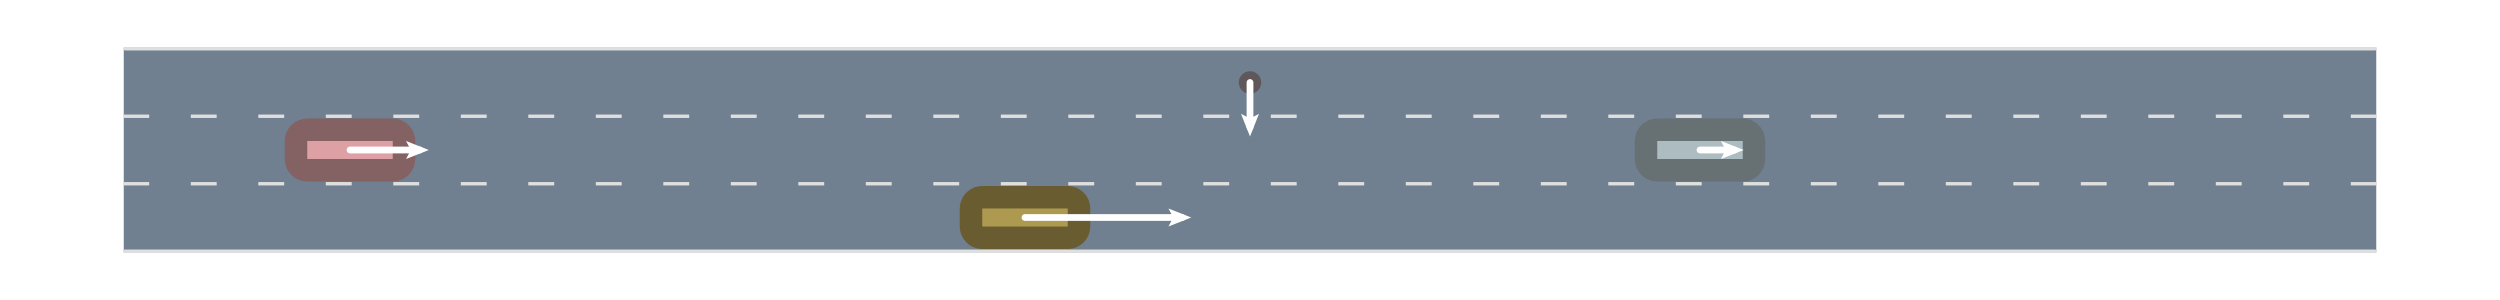
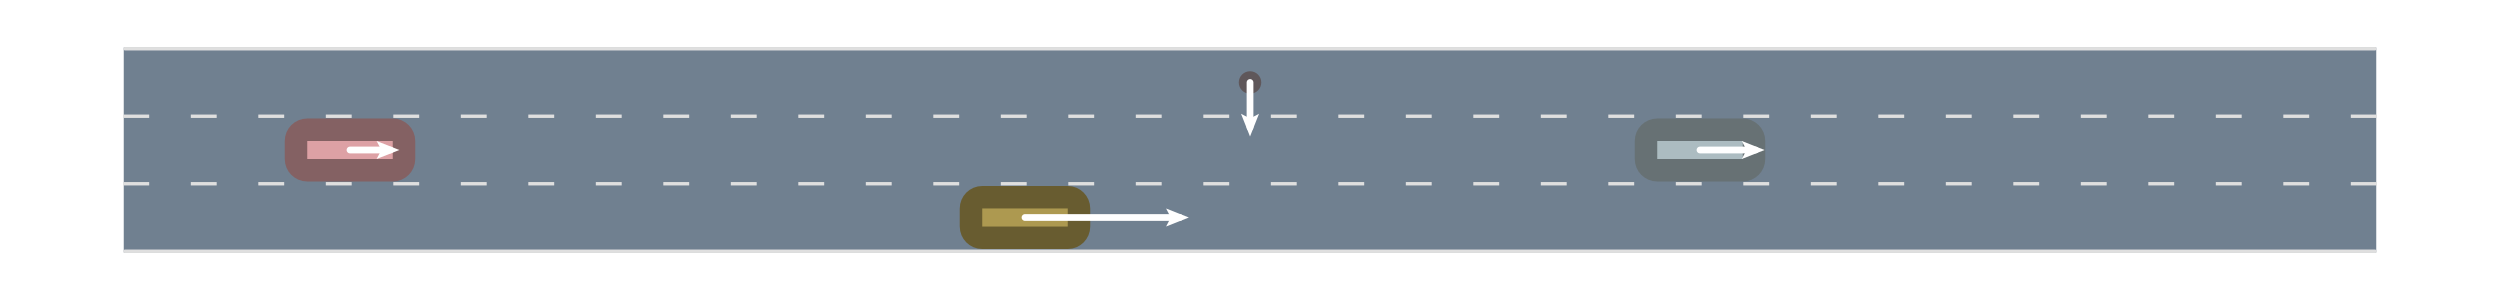
<svg xmlns="http://www.w3.org/2000/svg" width="1000pt" height="120pt" viewBox="0 0 1000 120" version="1.1">
  <g id="surface16">
    <rect x="0" y="0" width="1000" height="120" style="fill:rgb(100%,100%,100%);fill-opacity:1;stroke:none;" />
    <path style="fill-rule:nonzero;fill:rgb(43.922%,50.196%,56.471%);fill-opacity:1;stroke-width:1;stroke-linecap:butt;stroke-linejoin:miter;stroke:rgb(43.922%,50.196%,56.471%);stroke-opacity:1;stroke-miterlimit:10;" d="M 50 19.5 L 950 19.5 L 950 100.5 L 50 100.5 Z M 50 19.5 " />
    <path style="fill:none;stroke-width:1.35;stroke-linecap:square;stroke-linejoin:miter;stroke:rgb(87.451%,87.451%,87.451%);stroke-opacity:1;stroke-dasharray:9,18;stroke-miterlimit:10;" d="M 50 73.5 L 950 73.5 " />
    <path style="fill:none;stroke-width:1.35;stroke-linecap:round;stroke-linejoin:miter;stroke:rgb(87.451%,87.451%,87.451%);stroke-opacity:1;stroke-miterlimit:10;" d="M 50 100.5 L 950 100.5 " />
    <path style="fill:none;stroke-width:1.35;stroke-linecap:square;stroke-linejoin:miter;stroke:rgb(87.451%,87.451%,87.451%);stroke-opacity:1;stroke-dasharray:9,18;stroke-miterlimit:10;" d="M 50 46.5 L 950 46.5 " />
    <path style="fill:none;stroke-width:1.35;stroke-linecap:round;stroke-linejoin:miter;stroke:rgb(87.451%,87.451%,87.451%);stroke-opacity:1;stroke-miterlimit:10;" d="M 50 19.5 L 950 19.5 " />
    <path style="fill-rule:nonzero;fill:rgb(86.549%,63.216%,64.863%);fill-opacity:1;stroke-width:9;stroke-linecap:butt;stroke-linejoin:miter;stroke:rgb(51.929%,37.929%,38.918%);stroke-opacity:1;stroke-miterlimit:10;" d="M 157.102 68.102 C 159.586 68.102 161.602 66.086 161.602 63.602 L 161.602 56.398 C 161.602 53.914 159.586 51.898 157.102 51.898 L 122.898 51.898 C 120.414 51.898 118.398 53.914 118.398 56.398 L 118.398 63.602 C 118.398 66.086 120.414 68.102 122.898 68.102 Z M 157.102 68.102 " />
    <path style="fill-rule:nonzero;fill:rgb(67.882%,60.196%,31.373%);fill-opacity:1;stroke-width:9;stroke-linecap:butt;stroke-linejoin:miter;stroke:rgb(40.729%,36.118%,18.824%);stroke-opacity:1;stroke-miterlimit:10;" d="M 427.102 95.102 C 429.586 95.102 431.602 93.086 431.602 90.602 L 431.602 83.398 C 431.602 80.914 429.586 78.898 427.102 78.898 L 392.898 78.898 C 390.414 78.898 388.398 80.914 388.398 83.398 L 388.398 90.602 C 388.398 93.086 390.414 95.102 392.898 95.102 Z M 427.102 95.102 " />
    <path style="fill-rule:nonzero;fill:rgb(67.608%,73.647%,75.569%);fill-opacity:1;stroke-width:9;stroke-linecap:butt;stroke-linejoin:miter;stroke:rgb(40.565%,44.188%,45.341%);stroke-opacity:1;stroke-miterlimit:10;" d="M 697.102 68.102 C 699.586 68.102 701.602 66.086 701.602 63.602 L 701.602 56.398 C 701.602 53.914 699.586 51.898 697.102 51.898 L 662.898 51.898 C 660.414 51.898 658.398 53.914 658.398 56.398 L 658.398 63.602 C 658.398 66.086 660.414 68.102 662.898 68.102 Z M 697.102 68.102 " />
    <path style="fill-rule:nonzero;fill:rgb(37.137%,34.118%,35.49%);fill-opacity:1;stroke-width:0;stroke-linecap:butt;stroke-linejoin:miter;stroke:rgb(22.282%,20.471%,21.294%);stroke-opacity:1;stroke-miterlimit:10;" d="M 495.5 33 C 495.5 35.484 497.516 37.5 500 37.5 C 502.484 37.5 504.5 35.484 504.5 33 C 504.5 30.516 502.484 28.5 500 28.5 C 497.516 28.5 495.5 30.516 495.5 33 Z M 495.5 33 " />
-     <path style="fill:none;stroke-width:2.7;stroke-linecap:round;stroke-linejoin:miter;stroke:rgb(100%,100%,100%);stroke-opacity:1;stroke-miterlimit:10;" d="M 140 60 L 167.906 60 " />
-     <path style=" stroke:none;fill-rule:nonzero;fill:rgb(100%,100%,100%);fill-opacity:1;" d="M 171.504 60 L 162.414 56.398 L 164.305 60 L 162.414 63.602 Z M 171.504 60 " />
-     <path style="fill:none;stroke-width:2.7;stroke-linecap:round;stroke-linejoin:miter;stroke:rgb(100%,100%,100%);stroke-opacity:1;stroke-miterlimit:10;" d="M 410 87 L 472.883 87 " />
-     <path style=" stroke:none;fill-rule:nonzero;fill:rgb(100%,100%,100%);fill-opacity:1;" d="M 476.484 87 L 467.391 83.398 L 469.285 87 L 467.391 90.602 Z M 476.484 87 " />
-     <path style="fill:none;stroke-width:2.7;stroke-linecap:round;stroke-linejoin:miter;stroke:rgb(100%,100%,100%);stroke-opacity:1;stroke-miterlimit:10;" d="M 680 60 L 693.863 60 " />
-     <path style=" stroke:none;fill-rule:nonzero;fill:rgb(100%,100%,100%);fill-opacity:1;" d="M 697.461 60 L 688.371 56.398 L 690.262 60 L 688.371 63.602 Z M 697.461 60 " />
+     <path style="fill:none;stroke-width:2.7;stroke-linecap:round;stroke-linejoin:miter;stroke:rgb(100%,100%,100%);stroke-opacity:1;stroke-miterlimit:10;" d="M 140 60 L 156.133 60 " />
+     <path style=" stroke:none;fill-rule:nonzero;fill:rgb(100%,100%,100%);fill-opacity:1;" d="M 159.734 60 L 150.641 56.398 L 152.531 60 L 150.641 63.602 Z M 159.734 60 " />
+     <path style="fill:none;stroke-width:2.7;stroke-linecap:round;stroke-linejoin:miter;stroke:rgb(100%,100%,100%);stroke-opacity:1;stroke-miterlimit:10;" d="M 410 87 L 471.934 87 " />
+     <path style=" stroke:none;fill-rule:nonzero;fill:rgb(100%,100%,100%);fill-opacity:1;" d="M 475.531 87 L 466.441 83.398 L 468.332 87 L 466.441 90.602 Z M 475.531 87 " />
+     <path style="fill:none;stroke-width:2.7;stroke-linecap:round;stroke-linejoin:miter;stroke:rgb(100%,100%,100%);stroke-opacity:1;stroke-miterlimit:10;" d="M 680 60 L 702.215 60 " />
+     <path style=" stroke:none;fill-rule:nonzero;fill:rgb(100%,100%,100%);fill-opacity:1;" d="M 705.816 60 L 696.723 56.398 L 698.617 60 L 696.723 63.602 Z M 705.816 60 " />
    <path style="fill:none;stroke-width:2.7;stroke-linecap:round;stroke-linejoin:miter;stroke:rgb(100%,100%,100%);stroke-opacity:1;stroke-miterlimit:10;" d="M 500 33 L 500 51 " />
    <path style=" stroke:none;fill-rule:nonzero;fill:rgb(100%,100%,100%);fill-opacity:1;" d="M 500 54.602 L 503.602 45.508 L 500 47.398 L 496.398 45.508 Z M 500 54.602 " />
  </g>
</svg>
